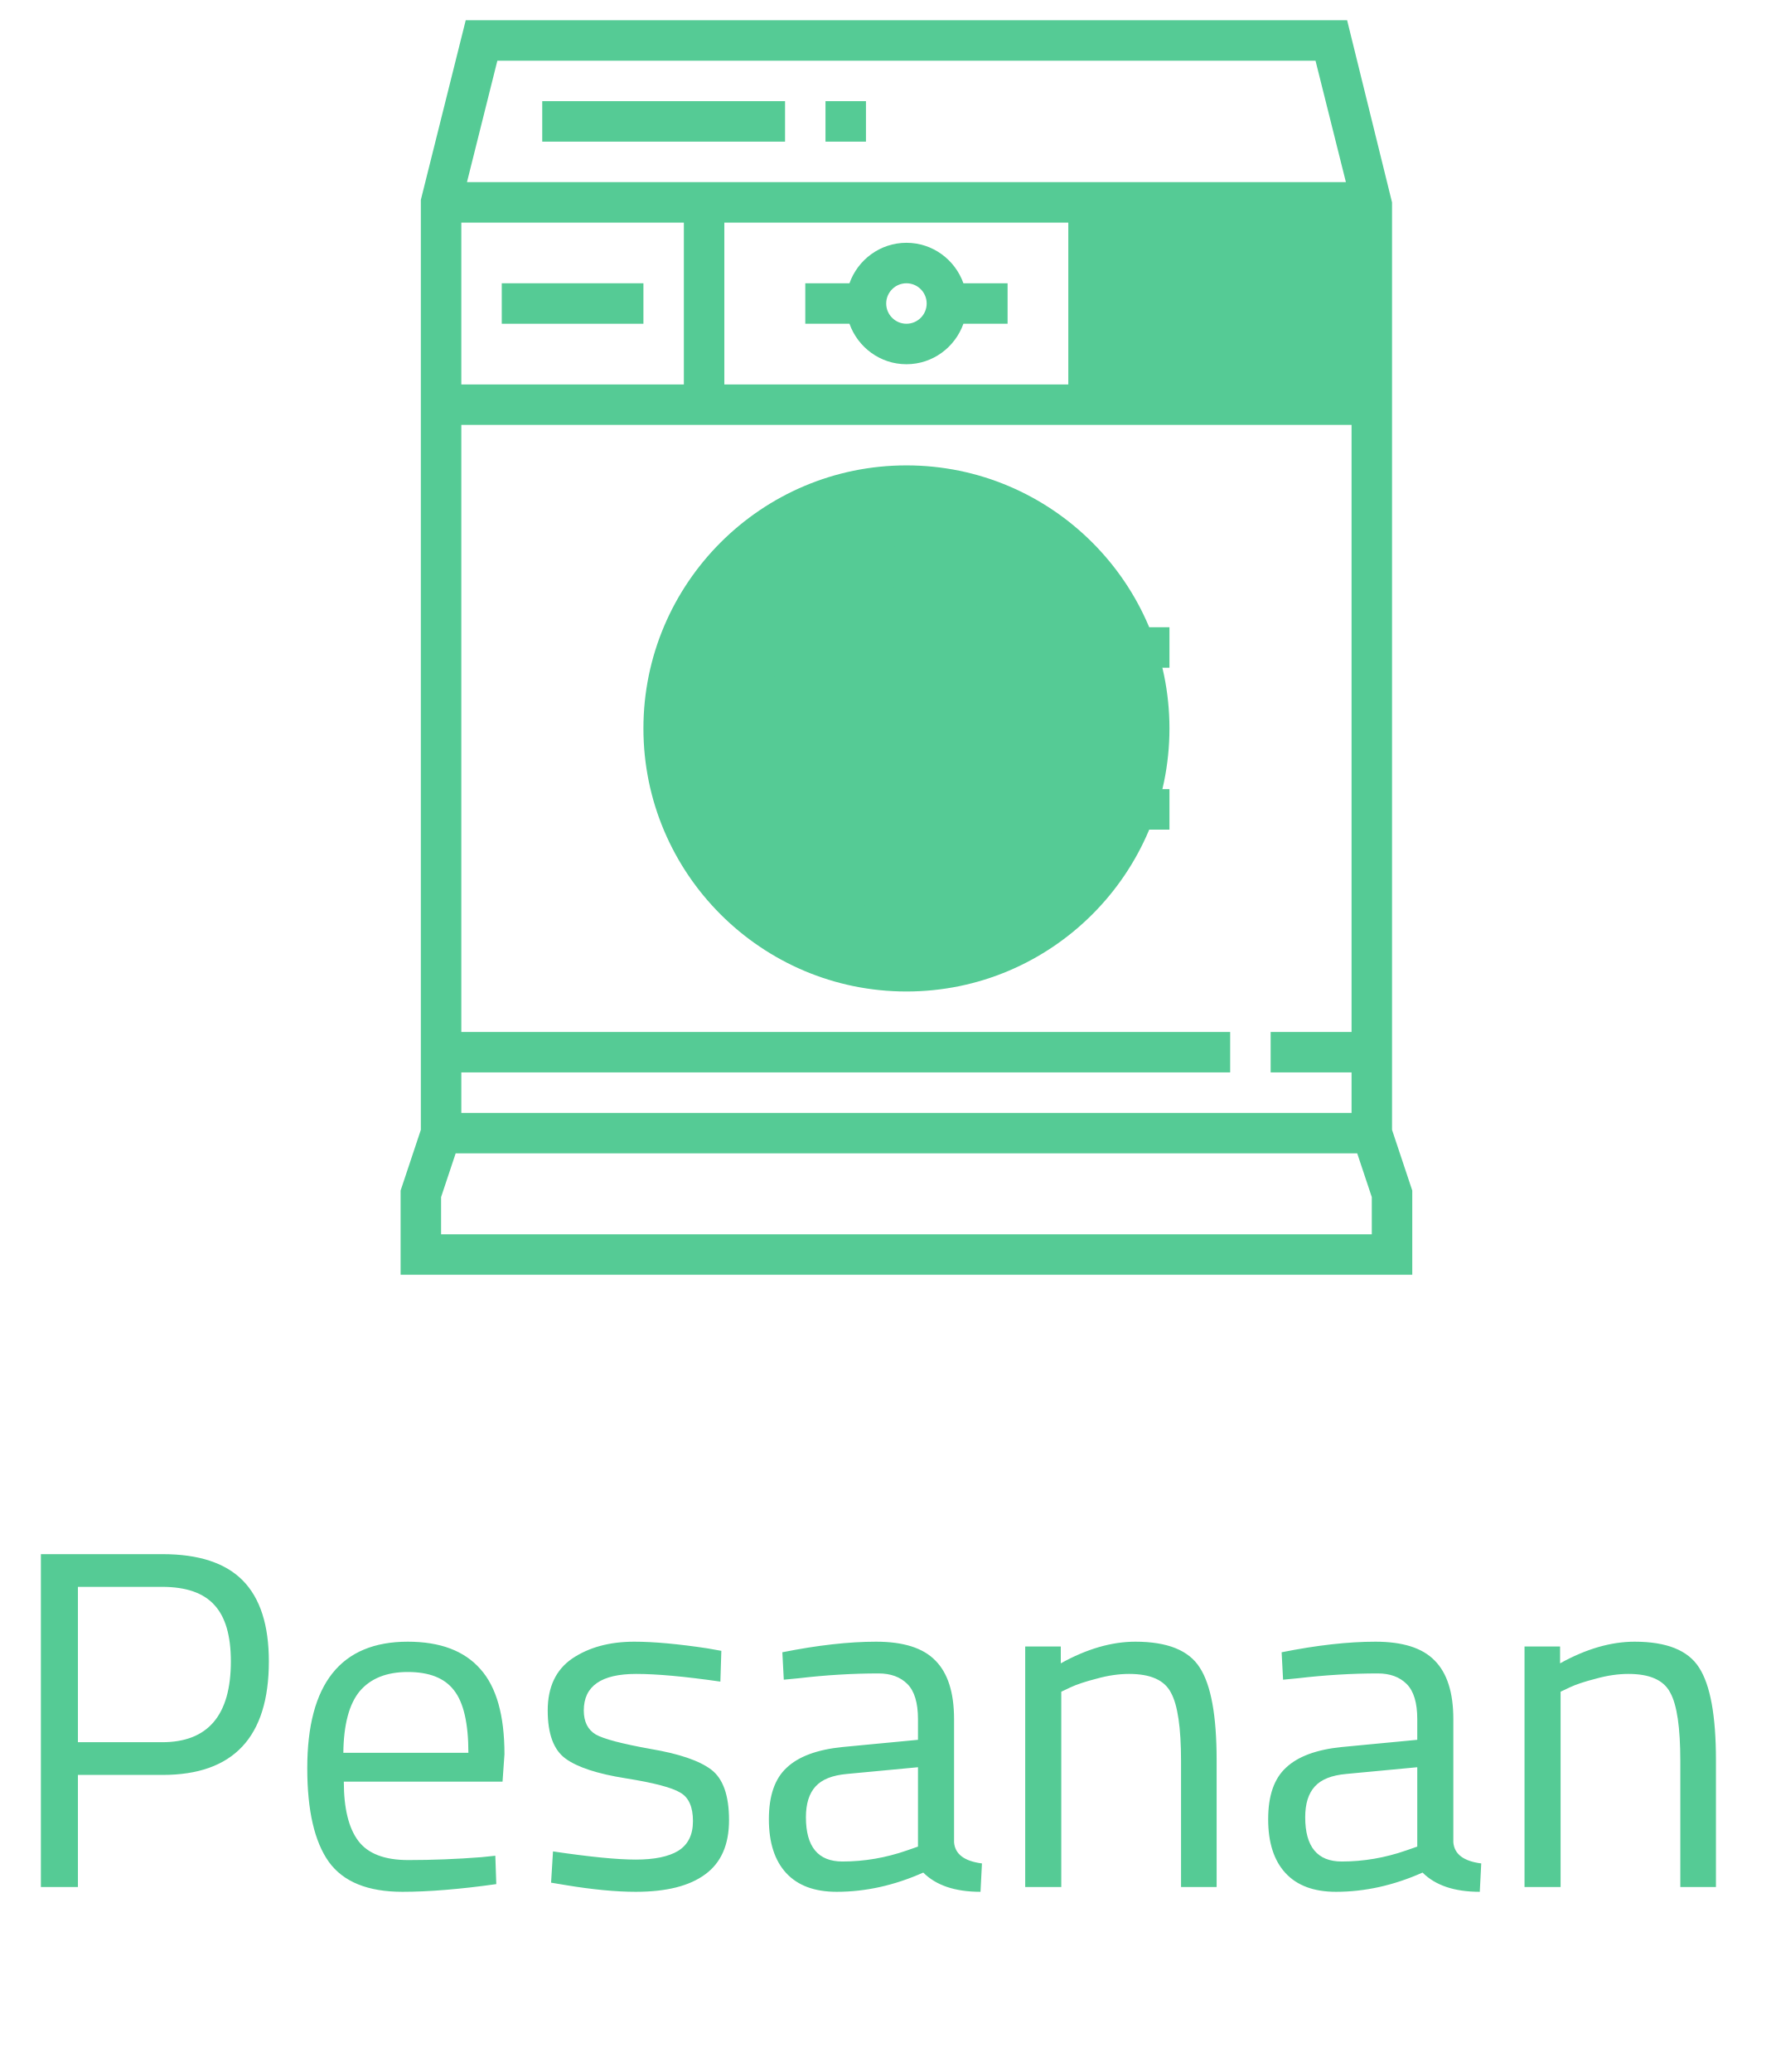
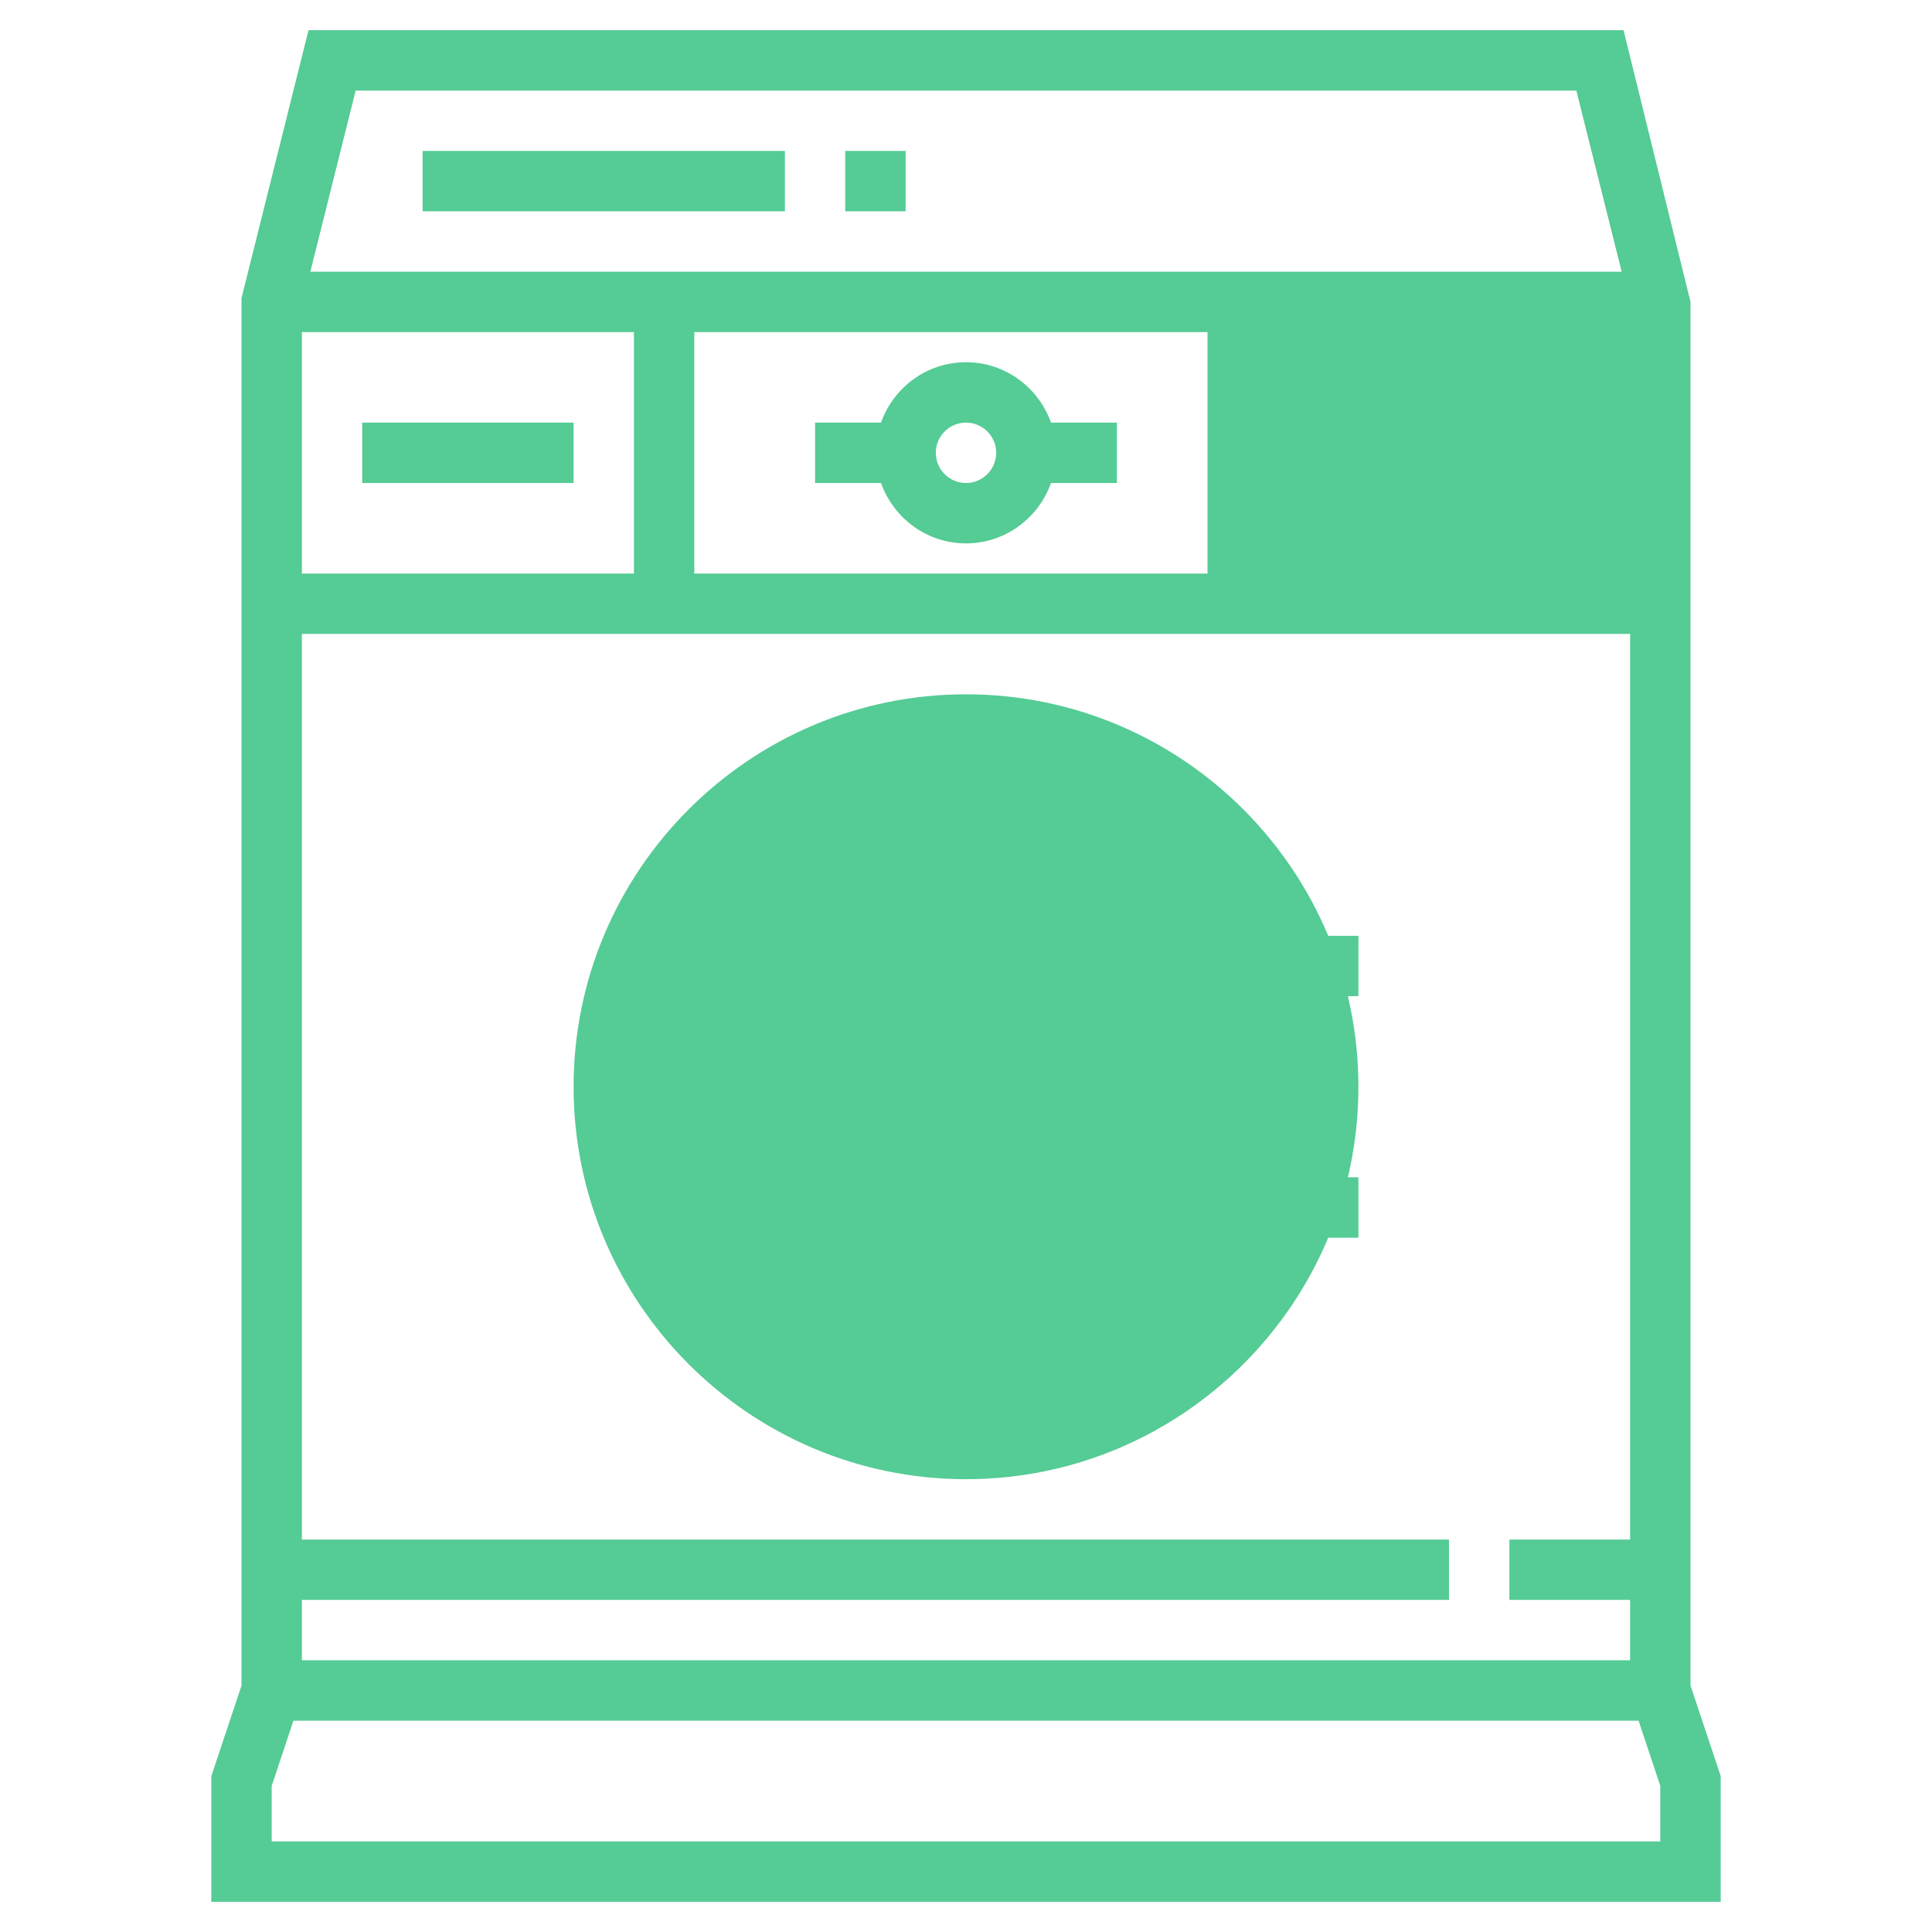
- <svg xmlns="http://www.w3.org/2000/svg" width="48" height="56" viewBox="0 0 48 56" fill="none">
-   <path d="M37.078 5.469H28.875V10.938H37.078V5.469Z" fill="#55CB95" />
-   <path d="M24.5 26.797C20.58 26.797 17.391 23.608 17.391 19.688C17.391 15.768 20.58 12.578 24.5 12.578C28.42 12.578 31.609 15.768 31.609 19.688C31.609 23.608 28.42 26.797 24.5 26.797Z" fill="#55CB95" />
-   <path d="M37.625 30.536V5.469L36.411 0.547H12.588L11.375 5.401V30.536L10.828 32.177V34.453H38.172V32.177L37.625 30.536ZM12.469 27.891V11.484H36.531V27.891H34.344V28.984H36.531V30.078H12.469V28.984H33.25V27.891H12.469ZM18.484 6.016V10.391H12.469V6.016H18.484ZM36.531 10.391H19.578V6.016H36.531V10.391ZM35.557 1.641L36.378 4.922H12.622L13.443 1.641H35.557ZM37.078 33.359H11.922V32.354L12.316 31.172H36.684L37.078 32.354V33.359Z" fill="#55CB95" />
-   <path d="M24.5 14.766C21.786 14.766 19.578 16.973 19.578 19.688C19.578 22.402 21.786 24.609 24.5 24.609C26.141 24.609 27.67 23.775 28.58 22.422H31.609V21.328H28.875V18.047H31.609V16.953H28.58C27.67 15.6 26.141 14.766 24.5 14.766ZM24.5 23.516C22.389 23.516 20.672 21.798 20.672 19.688C20.672 17.577 22.389 15.859 24.5 15.859C25.841 15.859 27.091 16.573 27.781 17.722V21.654C27.091 22.802 25.841 23.516 24.5 23.516Z" fill="#55CB95" />
-   <path d="M21.766 8.75H22.96C23.186 9.385 23.788 9.844 24.5 9.844C25.212 9.844 25.814 9.385 26.04 8.75H27.234V7.656H26.04C25.814 7.021 25.212 6.562 24.5 6.562C23.788 6.562 23.186 7.021 22.96 7.656H21.766V8.75ZM24.5 7.656C24.801 7.656 25.047 7.901 25.047 8.203C25.047 8.505 24.801 8.75 24.5 8.75C24.199 8.75 23.953 8.505 23.953 8.203C23.953 7.901 24.199 7.656 24.5 7.656Z" fill="#55CB95" />
-   <path d="M31.062 7.656H29.969V8.75H31.062V7.656Z" fill="#55CB95" />
-   <path d="M33.25 7.656H32.156V8.75H33.25V7.656Z" fill="#55CB95" />
-   <path d="M35.438 7.656H34.344V8.75H35.438V7.656Z" fill="#55CB95" />
-   <path d="M21.219 2.734H14.656V3.828H21.219V2.734Z" fill="#55CB95" />
-   <path d="M23.406 2.734H22.312V3.828H23.406V2.734Z" fill="#55CB95" />
-   <path d="M17.391 7.656H13.562V8.75H17.391V7.656Z" fill="#55CB95" />
-   <path d="M4.394 47.971H2.106V51H1.105V42.004H4.394C5.373 42.004 6.097 42.242 6.565 42.719C7.033 43.196 7.267 43.924 7.267 44.903C7.267 46.948 6.309 47.971 4.394 47.971ZM2.106 47.087H4.381C5.62 47.087 6.24 46.359 6.24 44.903C6.24 44.21 6.093 43.703 5.798 43.382C5.503 43.053 5.031 42.888 4.381 42.888H2.106V47.087ZM13.011 50.194L13.388 50.155L13.414 50.922C12.426 51.061 11.581 51.13 10.879 51.13C9.943 51.13 9.28 50.861 8.89 50.324C8.5 49.778 8.305 48.933 8.305 47.789C8.305 45.51 9.211 44.37 11.022 44.37C11.898 44.37 12.552 44.617 12.985 45.111C13.419 45.596 13.635 46.363 13.635 47.412L13.583 48.153H9.293C9.293 48.872 9.423 49.405 9.683 49.752C9.943 50.099 10.394 50.272 11.035 50.272C11.685 50.272 12.344 50.246 13.011 50.194ZM12.66 47.373C12.66 46.576 12.53 46.012 12.27 45.683C12.019 45.354 11.603 45.189 11.022 45.189C10.45 45.189 10.017 45.362 9.722 45.709C9.436 46.056 9.289 46.61 9.28 47.373H12.66ZM17.196 45.241C16.251 45.241 15.779 45.57 15.779 46.229C15.779 46.532 15.887 46.749 16.104 46.879C16.32 47 16.814 47.13 17.586 47.269C18.357 47.399 18.903 47.585 19.224 47.828C19.544 48.071 19.705 48.526 19.705 49.193C19.705 49.86 19.488 50.35 19.055 50.662C18.63 50.974 18.006 51.13 17.183 51.13C16.645 51.13 16.013 51.069 15.285 50.948L14.895 50.883L14.947 50.038C15.935 50.185 16.68 50.259 17.183 50.259C17.685 50.259 18.067 50.181 18.327 50.025C18.595 49.86 18.73 49.592 18.73 49.219C18.73 48.838 18.617 48.582 18.392 48.452C18.166 48.313 17.672 48.183 16.91 48.062C16.147 47.941 15.605 47.763 15.285 47.529C14.964 47.295 14.804 46.862 14.804 46.229C14.804 45.596 15.025 45.128 15.467 44.825C15.917 44.522 16.476 44.37 17.144 44.37C17.672 44.37 18.335 44.431 19.133 44.552L19.497 44.617L19.471 45.449C18.509 45.31 17.75 45.241 17.196 45.241ZM25.787 46.463V49.791C25.813 50.112 26.064 50.302 26.541 50.363L26.502 51.13C25.817 51.13 25.301 50.957 24.955 50.61C24.175 50.957 23.395 51.13 22.615 51.13C22.017 51.13 21.562 50.961 21.25 50.623C20.938 50.285 20.782 49.8 20.782 49.167C20.782 48.534 20.942 48.071 21.263 47.776C21.583 47.473 22.086 47.286 22.771 47.217L24.812 47.022V46.463C24.812 46.021 24.716 45.705 24.526 45.514C24.335 45.323 24.075 45.228 23.746 45.228C23.052 45.228 22.333 45.271 21.588 45.358L21.185 45.397L21.146 44.656C22.099 44.465 22.944 44.37 23.681 44.37C24.417 44.37 24.95 44.539 25.28 44.877C25.618 45.215 25.787 45.744 25.787 46.463ZM21.783 49.115C21.783 49.912 22.112 50.311 22.771 50.311C23.36 50.311 23.941 50.211 24.513 50.012L24.812 49.908V47.763L22.888 47.945C22.498 47.98 22.216 48.092 22.043 48.283C21.869 48.474 21.783 48.751 21.783 49.115ZM28.685 51H27.71V44.5H28.672V44.955C29.374 44.565 30.046 44.37 30.687 44.37C31.554 44.37 32.135 44.604 32.429 45.072C32.733 45.54 32.884 46.372 32.884 47.568V51H31.922V47.594C31.922 46.693 31.831 46.077 31.649 45.748C31.476 45.41 31.099 45.241 30.518 45.241C30.241 45.241 29.946 45.284 29.634 45.371C29.331 45.449 29.097 45.527 28.932 45.605L28.685 45.722V51ZM39.282 46.463V49.791C39.308 50.112 39.559 50.302 40.036 50.363L39.997 51.13C39.312 51.13 38.797 50.957 38.45 50.61C37.67 50.957 36.89 51.13 36.11 51.13C35.512 51.13 35.057 50.961 34.745 50.623C34.433 50.285 34.277 49.8 34.277 49.167C34.277 48.534 34.437 48.071 34.758 47.776C35.078 47.473 35.581 47.286 36.266 47.217L38.307 47.022V46.463C38.307 46.021 38.212 45.705 38.021 45.514C37.83 45.323 37.57 45.228 37.241 45.228C36.547 45.228 35.828 45.271 35.083 45.358L34.68 45.397L34.641 44.656C35.594 44.465 36.439 44.37 37.176 44.37C37.913 44.37 38.446 44.539 38.775 44.877C39.113 45.215 39.282 45.744 39.282 46.463ZM35.278 49.115C35.278 49.912 35.607 50.311 36.266 50.311C36.855 50.311 37.436 50.211 38.008 50.012L38.307 49.908V47.763L36.383 47.945C35.993 47.98 35.711 48.092 35.538 48.283C35.364 48.474 35.278 48.751 35.278 49.115ZM42.181 51H41.206V44.5H42.167V44.955C42.87 44.565 43.541 44.37 44.182 44.37C45.049 44.37 45.63 44.604 45.925 45.072C46.228 45.54 46.38 46.372 46.38 47.568V51H45.417V47.594C45.417 46.693 45.327 46.077 45.145 45.748C44.971 45.41 44.594 45.241 44.014 45.241C43.736 45.241 43.441 45.284 43.13 45.371C42.826 45.449 42.592 45.527 42.428 45.605L42.181 45.722V51Z" fill="#55CB95" />
+ <svg xmlns="http://www.w3.org/2000/svg" width="35" height="35" viewBox="0 0 35 35" fill="none">
+   <path d="M30.078 5.469H21.875V10.938H30.078V5.469Z" fill="#55CB95" />
+   <path d="M17.5 26.797C13.58 26.797 10.391 23.608 10.391 19.688C10.391 15.768 13.58 12.578 17.5 12.578C21.42 12.578 24.609 15.768 24.609 19.688C24.609 23.608 21.42 26.797 17.5 26.797Z" fill="#55CB95" />
+   <path d="M30.625 30.536V5.469L29.412 0.547H5.589L4.375 5.401V30.536L3.828 32.177V34.453H31.172V32.177L30.625 30.536ZM5.469 27.891V11.484H29.531V27.891H27.344V28.984H29.531V30.078H5.469V28.984H26.25V27.891H5.469ZM11.484 6.016V10.391H5.469V6.016H11.484ZM29.531 10.391H12.578V6.016H29.531V10.391ZM28.557 1.641L29.378 4.922H5.622L6.443 1.641H28.557ZM30.078 33.359H4.922V32.354L5.316 31.172H29.684L30.078 32.354V33.359Z" fill="#55CB95" />
+   <path d="M17.5 14.766C14.786 14.766 12.578 16.973 12.578 19.688C12.578 22.402 14.786 24.609 17.5 24.609C19.141 24.609 20.67 23.775 21.58 22.422H24.609V21.328H21.875V18.047H24.609V16.953H21.58C20.67 15.6 19.141 14.766 17.5 14.766ZM17.5 23.516C15.389 23.516 13.672 21.798 13.672 19.688C13.672 17.577 15.389 15.859 17.5 15.859C18.841 15.859 20.091 16.573 20.781 17.722V21.654C20.091 22.802 18.841 23.516 17.5 23.516Z" fill="#55CB95" />
+   <path d="M14.766 8.75H15.96C16.186 9.385 16.788 9.844 17.5 9.844C18.212 9.844 18.814 9.385 19.04 8.75H20.234V7.656H19.04C18.814 7.021 18.212 6.562 17.5 6.562C16.788 6.562 16.186 7.021 15.96 7.656H14.766V8.75ZM17.5 7.656C17.801 7.656 18.047 7.901 18.047 8.203C18.047 8.505 17.801 8.75 17.5 8.75C17.199 8.75 16.953 8.505 16.953 8.203C16.953 7.901 17.199 7.656 17.5 7.656Z" fill="#55CB95" />
+   <path d="M24.062 7.656H22.969V8.75H24.062V7.656Z" fill="#55CB95" />
+   <path d="M26.25 7.656H25.156V8.75H26.25V7.656Z" fill="#55CB95" />
+   <path d="M28.438 7.656H27.344V8.75H28.438V7.656Z" fill="#55CB95" />
+   <path d="M14.219 2.734H7.656V3.828H14.219V2.734Z" fill="#55CB95" />
+   <path d="M16.406 2.734H15.312V3.828H16.406V2.734Z" fill="#55CB95" />
+   <path d="M10.391 7.656H6.562V8.75H10.391V7.656Z" fill="#55CB95" />
</svg>
